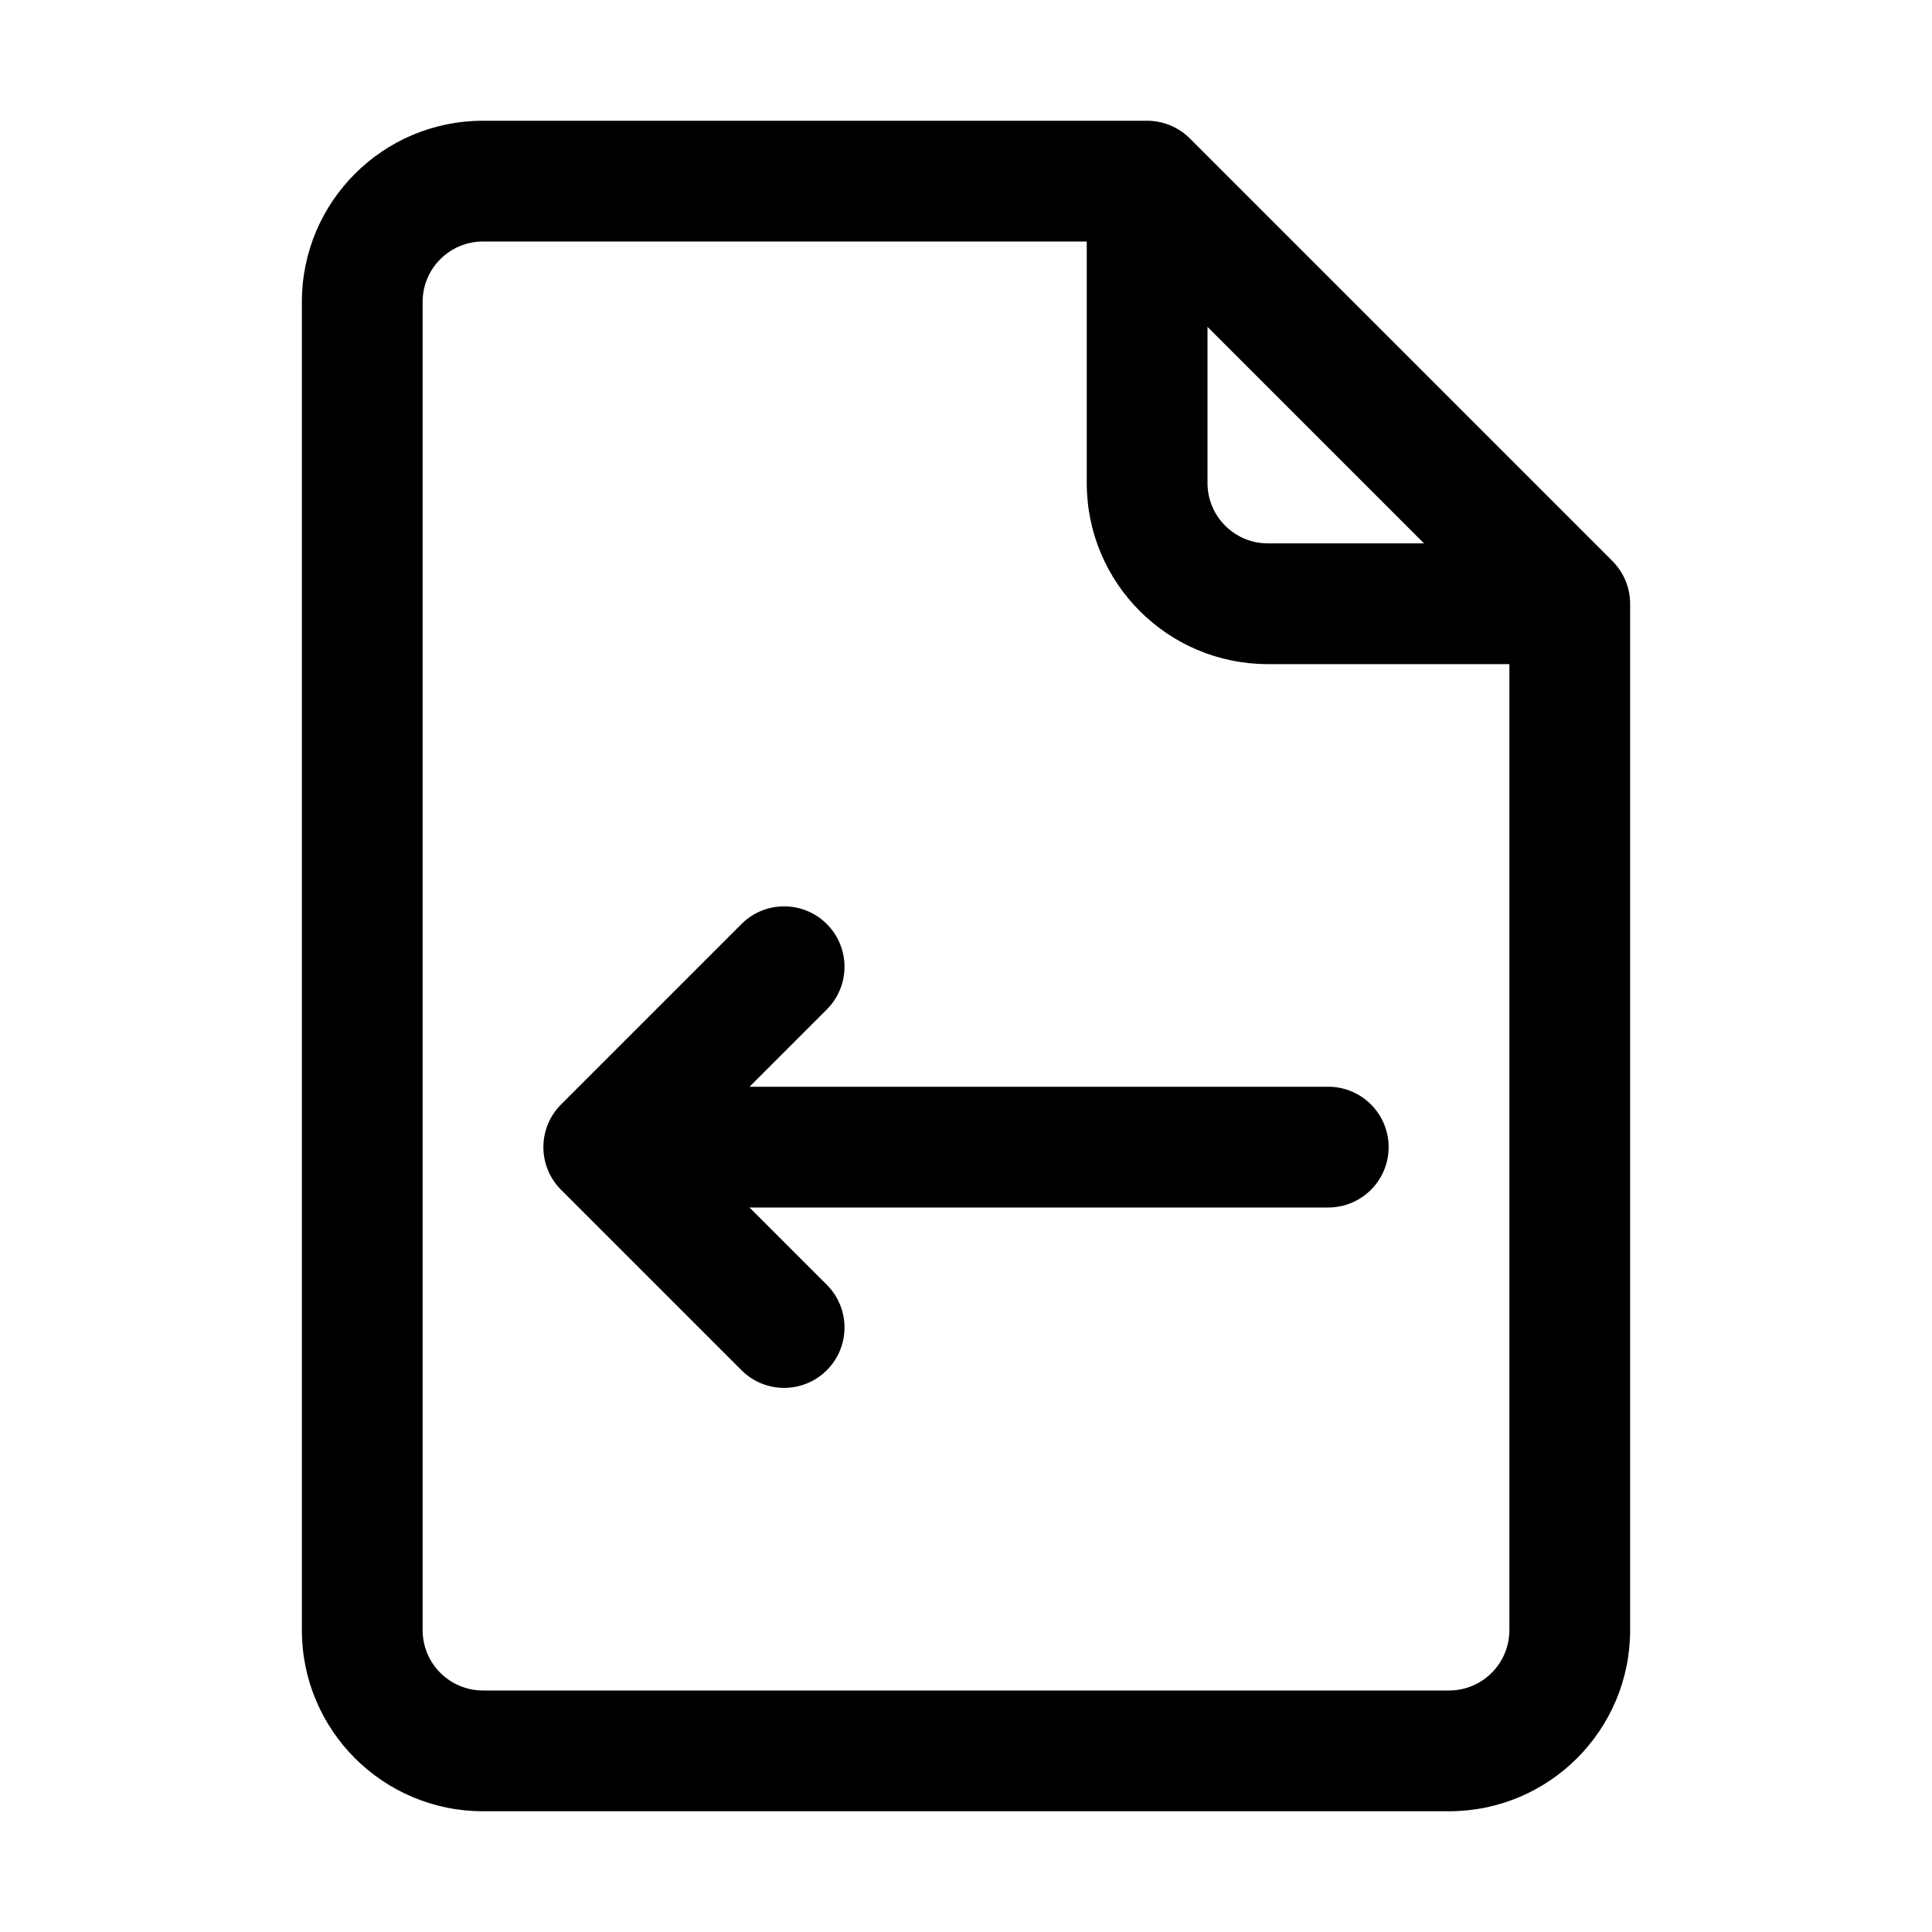
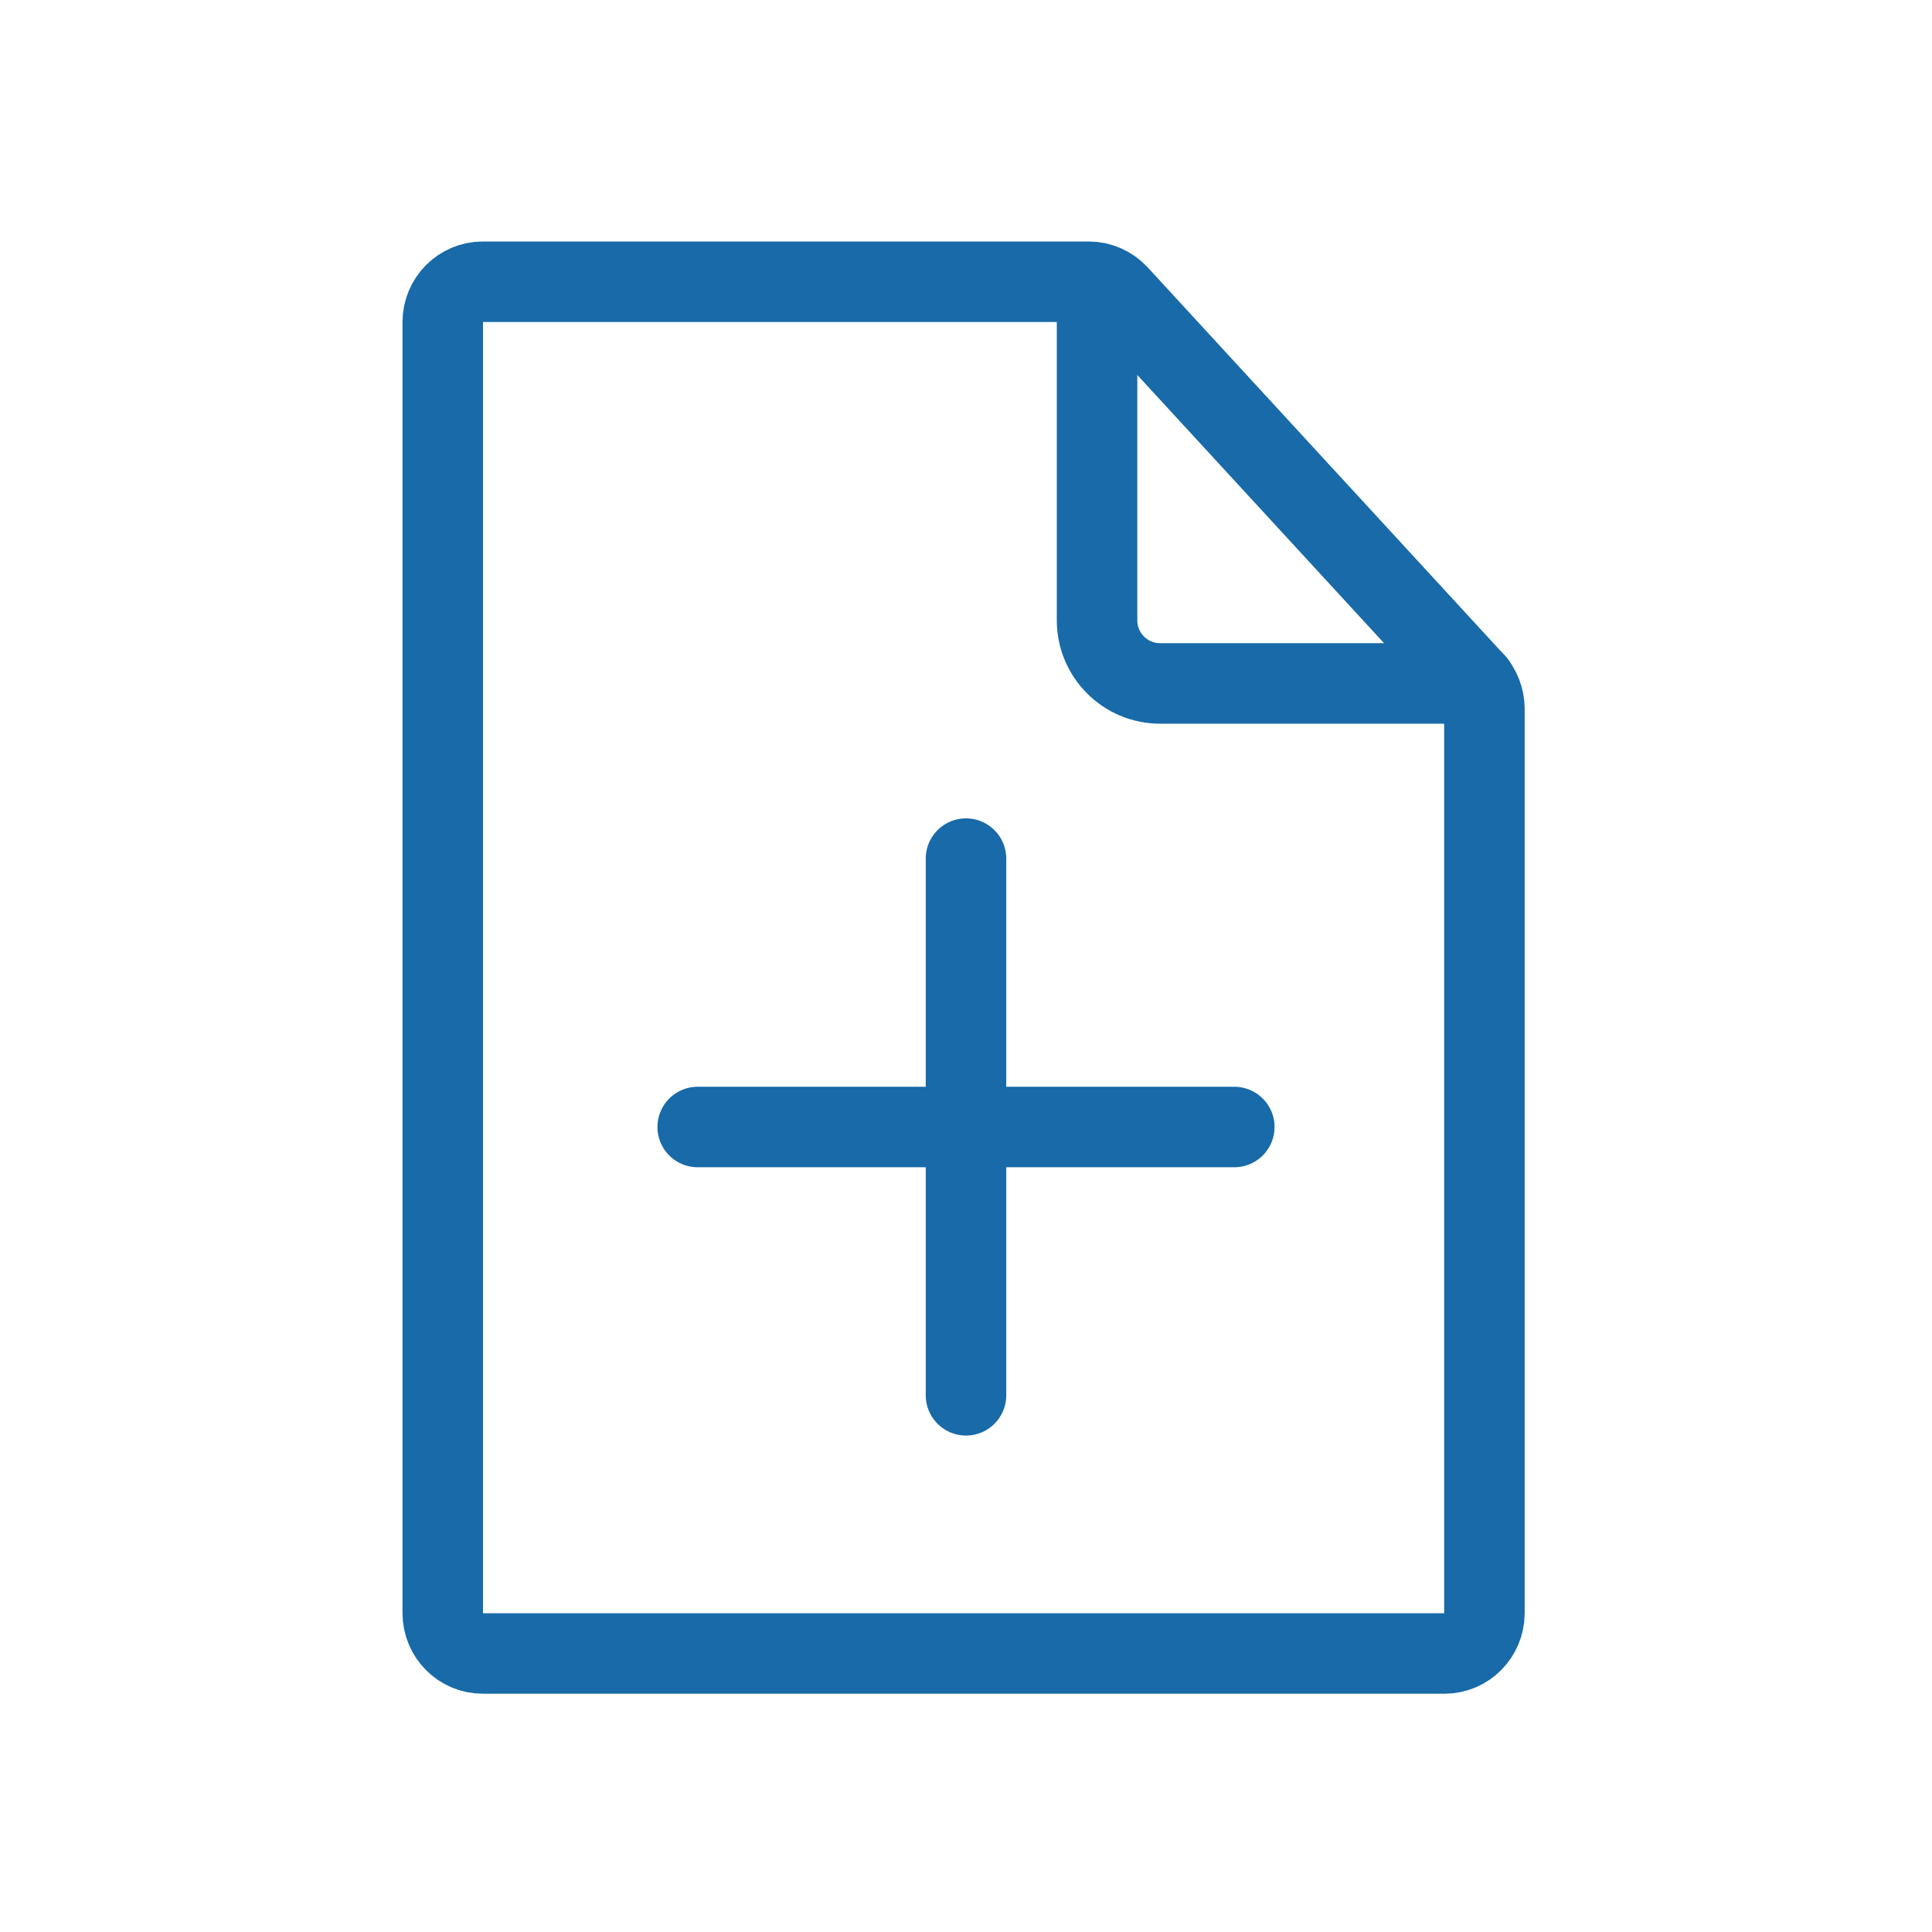
- <svg xmlns="http://www.w3.org/2000/svg" id="Layer_1" viewBox="0 0 32 32" data-name="Layer 1">
-   <path fill="currentColor" d="m26.707 9.293-7-7a1 1 0 0 0 -.707-.293h-11a3 3 0 0 0 -3 3v22a3 3 0 0 0 3 3h16a3 3 0 0 0 3-3v-17a1 1 0 0 0 -.293-.707zm-6.707-3.879 3.586 3.586h-2.586a1 1 0 0 1 -1-1zm4 22.586h-16a1 1 0 0 1 -1-1v-22a1 1 0 0 1 1-1h10v4a3 3 0 0 0 3 3h4v16a1 1 0 0 1 -1 1z">
-     </path>
-   <path fill="currentColor" d="m22 18h-9.586l1.293-1.293a1 1 0 0 0 -1.414-1.414l-3 3a1 1 0 0 0 0 1.414l3 3a1 1 0 0 0 1.414-1.414l-1.293-1.293h9.586a1 1 0 0 0 0-2z">
-     </path>
+ <svg xmlns="http://www.w3.org/2000/svg" width="24" height="24" viewBox="0 0 24 24" fill="none">
+   <path d="M5.996 3.5H13.526C13.663 3.5 13.794 3.558 13.889 3.66L18.307 8.462C18.392 8.555 18.44 8.677 18.44 8.805V20.038C18.44 20.318 18.215 20.54 17.944 20.54H5.996C5.725 20.54 5.5 20.318 5.5 20.038V4.002C5.5 3.722 5.725 3.5 5.996 3.5Z" stroke="#186AA9" stroke-linecap="round" stroke-linejoin="round" />
+   <path d="M18.334 8.49L14.412 8.49C13.979 8.49 13.628 8.139 13.628 7.706L13.628 3.784" stroke="#186AA9" stroke-linecap="round" stroke-linejoin="round" />
+   <path d="M12 10.666V17.333M8.667 14H15.333" stroke="#186AA9" stroke-linecap="round" />
</svg>
